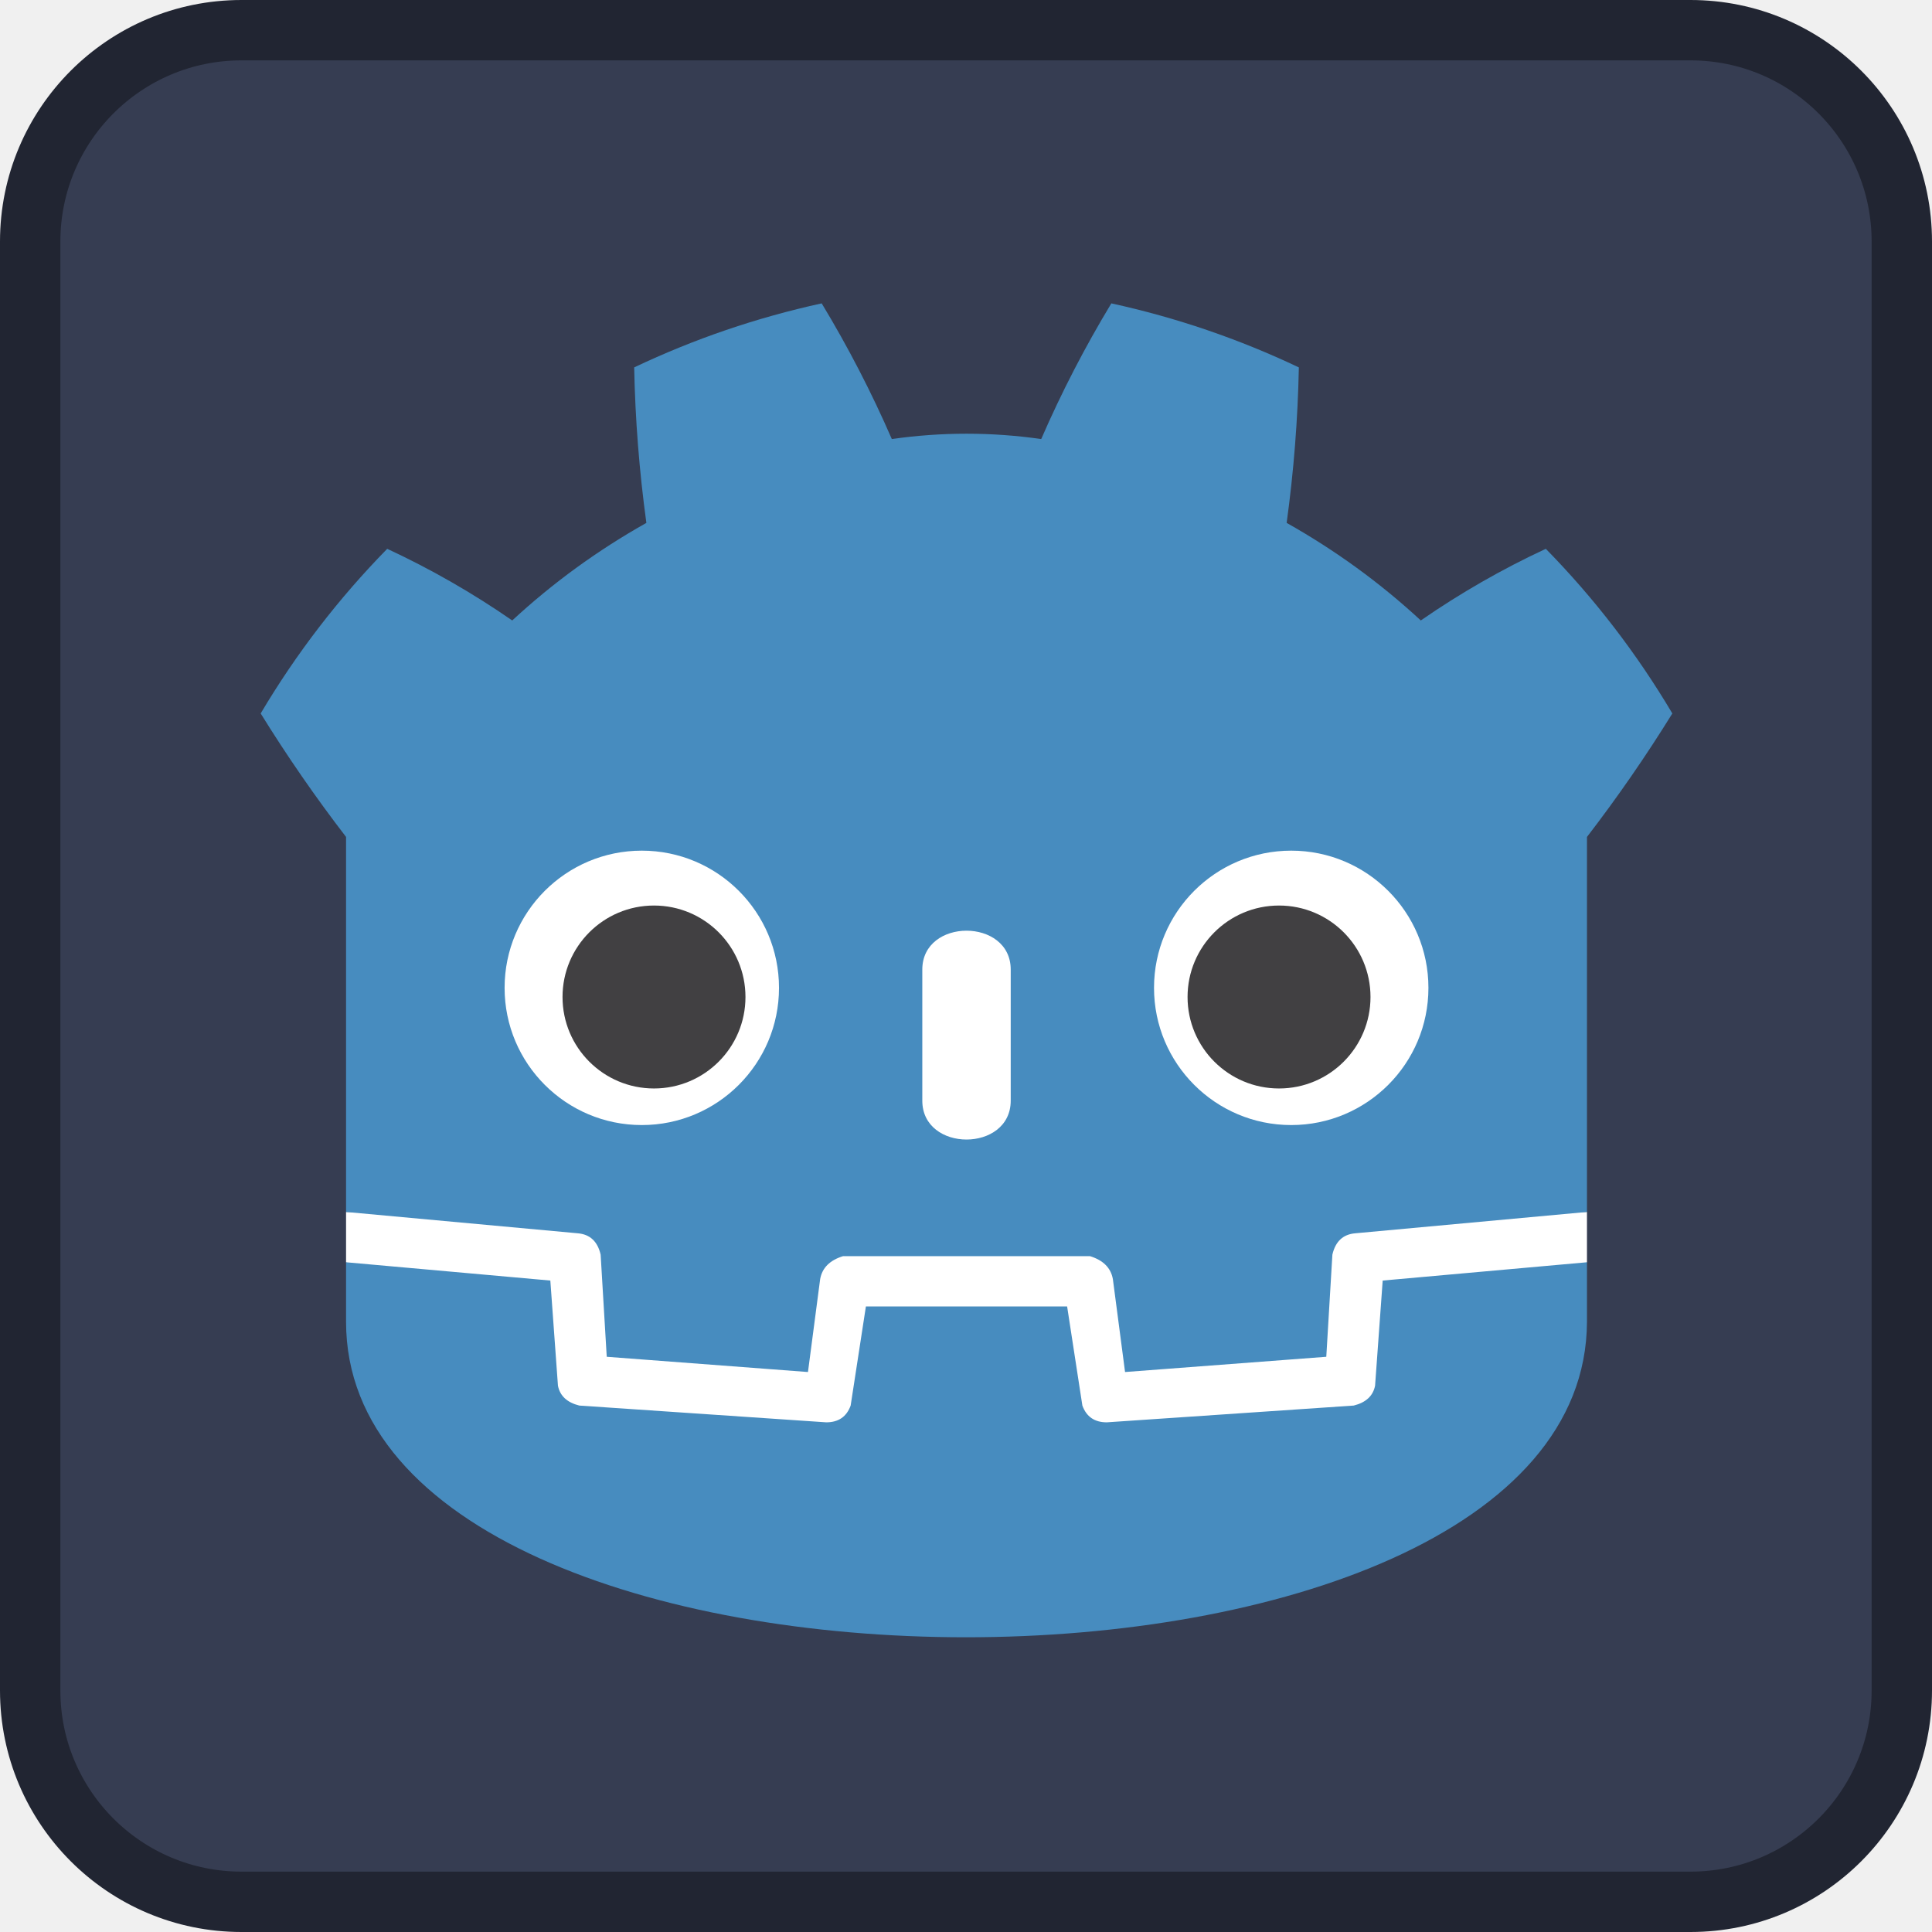
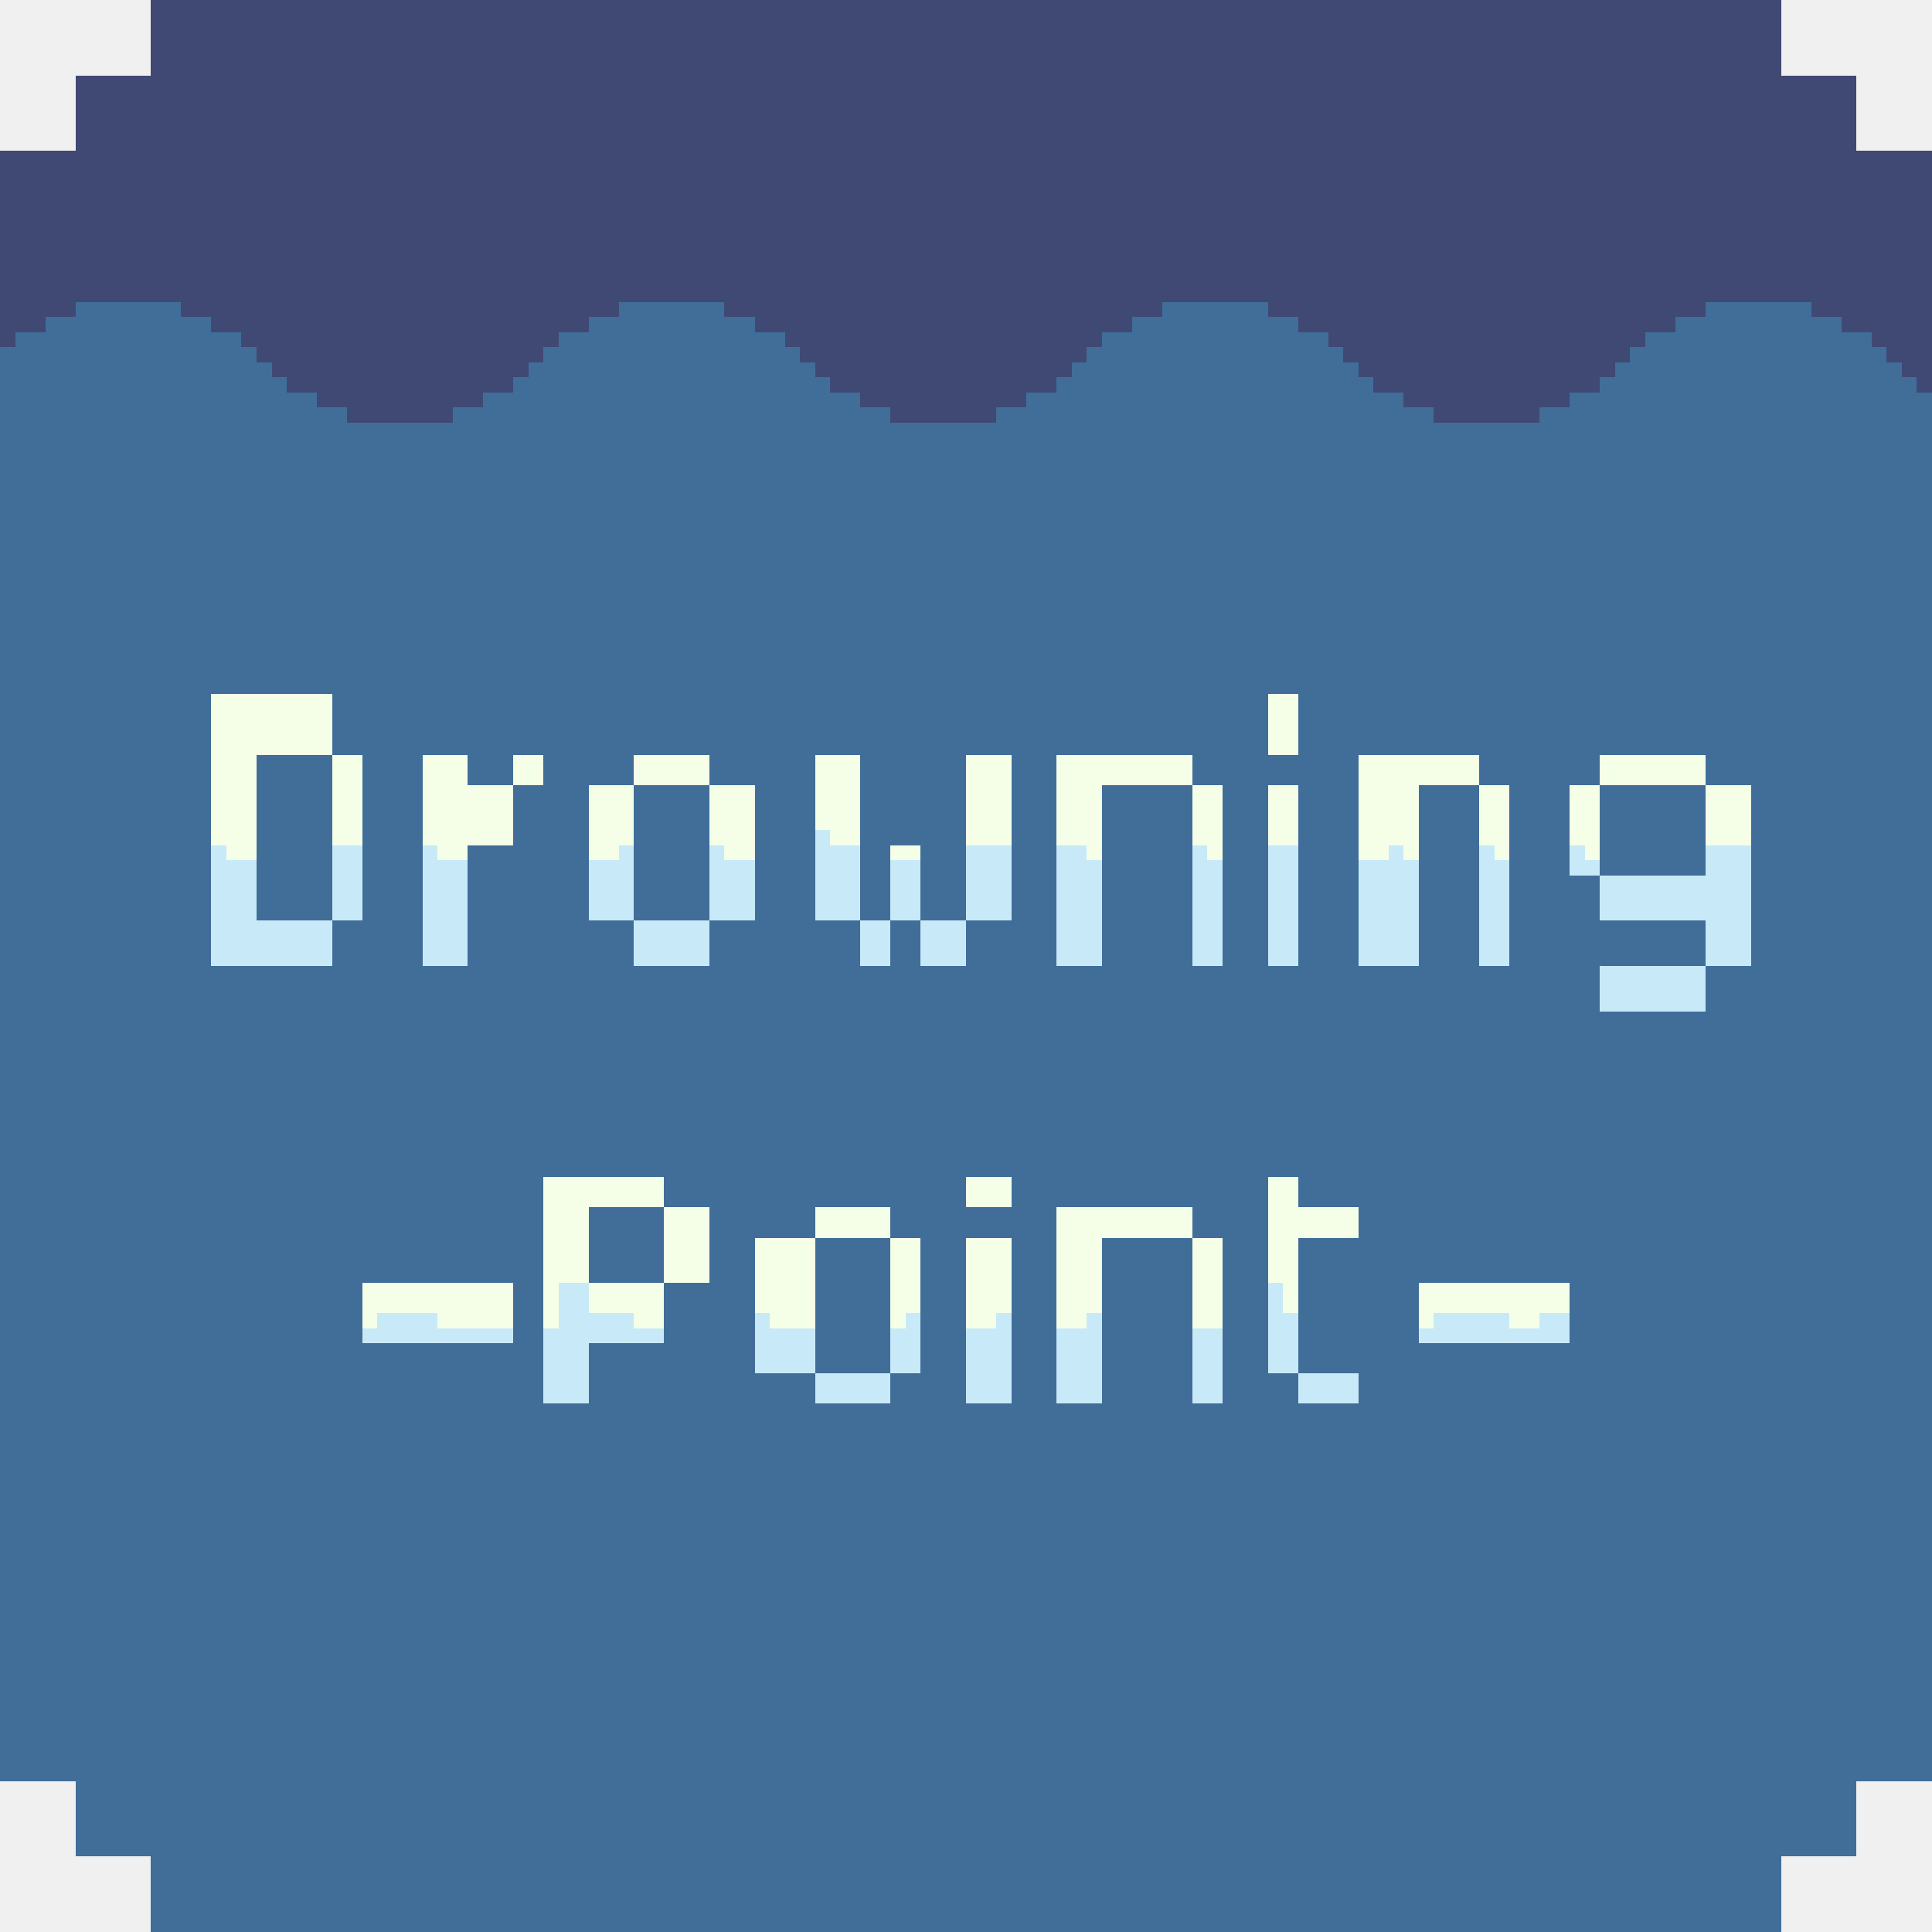
- <svg xmlns="http://www.w3.org/2000/svg" width="128" height="128">
-   <rect width="124" height="124" x="2" y="2" fill="#363d52" stroke="#212532" stroke-width="4" rx="14" />
-   <g fill="#fff" transform="translate(12.322 12.322)scale(.101)">
-     <path d="M105 673v33q407 354 814 0v-33z" />
-     <path fill="#478cbf" d="m105 673 152 14q12 1 15 14l4 67 132 10 8-61q2-11 15-15h162q13 4 15 15l8 61 132-10 4-67q3-13 15-14l152-14V427q30-39 56-81-35-59-83-108-43 20-82 47-40-37-88-64 7-51 8-102-59-28-123-42-26 43-46 89-49-7-98 0-20-46-46-89-64 14-123 42 1 51 8 102-48 27-88 64-39-27-82-47-48 49-83 108 26 42 56 81zm0 33v39c0 276 813 276 814 0v-39l-134 12-5 69q-2 10-14 13l-162 11q-12 0-16-11l-10-65H446l-10 65q-4 11-16 11l-162-11q-12-3-14-13l-5-69z" />
-     <path d="M483 600c0 34 58 34 58 0v-86c0-34-58-34-58 0z" />
-     <circle cx="725" cy="526" r="90" />
-     <circle cx="299" cy="526" r="90" />
-   </g>
-   <g fill="#414042" transform="translate(12.322 12.322)scale(.101)">
-     <circle cx="307" cy="532" r="60" />
-     <circle cx="717" cy="532" r="60" />
-   </g>
+ <svg xmlns="http://www.w3.org/2000/svg" version="1.1" width="128" height="128" shape-rendering="crispEdges">
+   <rect x="10" y="0" width="108" height="20" fill="#404973" />
+   <rect x="5" y="5" width="5" height="15" fill="#404973" />
+   <rect x="118" y="5" width="5" height="15" fill="#404973" />
+   <rect x="0" y="10" width="5" height="11" fill="#404973" />
+   <rect x="123" y="10" width="5" height="12" fill="#404973" />
+   <rect x="5" y="20" width="7" height="103" fill="#406E99" />
+   <rect x="12" y="20" width="29" height="1" fill="#404973" />
+   <rect x="41" y="20" width="7" height="30" fill="#406E99" />
+   <rect x="48" y="20" width="29" height="1" fill="#404973" />
+   <rect x="77" y="20" width="7" height="30" fill="#406E99" />
+   <rect x="84" y="20" width="29" height="1" fill="#404973" />
+   <rect x="113" y="20" width="7" height="32" fill="#406E99" />
+   <rect x="120" y="20" width="3" height="1" fill="#404973" />
+   <rect x="0" y="21" width="3" height="1" fill="#404973" />
+   <rect x="3" y="21" width="2" height="97" fill="#406E99" />
+   <rect x="12" y="21" width="2" height="107" fill="#406E99" />
+   <rect x="14" y="21" width="25" height="1" fill="#404973" />
+   <rect x="39" y="21" width="2" height="31" fill="#406E99" />
+   <rect x="48" y="21" width="2" height="31" fill="#406E99" />
+   <rect x="50" y="21" width="25" height="1" fill="#404973" />
+   <rect x="75" y="21" width="2" height="29" fill="#406E99" />
+   <rect x="84" y="21" width="2" height="25" fill="#406E99" />
+   <rect x="86" y="21" width="25" height="1" fill="#404973" />
+   <rect x="111" y="21" width="2" height="29" fill="#406E99" />
+   <rect x="120" y="21" width="2" height="102" fill="#406E99" />
+   <rect x="122" y="21" width="1" height="1" fill="#404973" />
+   <rect x="0" y="22" width="1" height="1" fill="#404973" />
+   <rect x="1" y="22" width="2" height="96" fill="#406E99" />
+   <rect x="14" y="22" width="2" height="24" fill="#406E99" />
+   <rect x="16" y="22" width="21" height="1" fill="#404973" />
+   <rect x="37" y="22" width="2" height="56" fill="#406E99" />
+   <rect x="50" y="22" width="2" height="60" fill="#406E99" />
+   <rect x="52" y="22" width="21" height="1" fill="#404973" />
+   <rect x="73" y="22" width="2" height="28" fill="#406E99" />
+   <rect x="86" y="22" width="2" height="58" fill="#406E99" />
+   <rect x="88" y="22" width="21" height="1" fill="#404973" />
+   <rect x="109" y="22" width="2" height="28" fill="#406E99" />
+   <rect x="122" y="22" width="2" height="96" fill="#406E99" />
+   <rect x="124" y="22" width="4" height="1" fill="#404973" />
+   <rect x="0" y="23" width="1" height="95" fill="#406E99" />
+   <rect x="16" y="23" width="1" height="23" fill="#406E99" />
+   <rect x="17" y="23" width="19" height="1" fill="#404973" />
+   <rect x="36" y="23" width="1" height="55" fill="#406E99" />
+   <rect x="52" y="23" width="1" height="59" fill="#406E99" />
+   <rect x="53" y="23" width="19" height="1" fill="#404973" />
+   <rect x="72" y="23" width="1" height="27" fill="#406E99" />
+   <rect x="88" y="23" width="1" height="57" fill="#406E99" />
+   <rect x="89" y="23" width="19" height="1" fill="#404973" />
+   <rect x="108" y="23" width="1" height="27" fill="#406E99" />
+   <rect x="124" y="23" width="1" height="95" fill="#406E99" />
+   <rect x="125" y="23" width="3" height="1" fill="#404973" />
+   <rect x="17" y="24" width="1" height="22" fill="#406E99" />
+   <rect x="18" y="24" width="17" height="1" fill="#404973" />
+   <rect x="35" y="24" width="1" height="26" fill="#406E99" />
+   <rect x="53" y="24" width="1" height="58" fill="#406E99" />
+   <rect x="54" y="24" width="17" height="1" fill="#404973" />
+   <rect x="71" y="24" width="1" height="26" fill="#406E99" />
+   <rect x="89" y="24" width="1" height="56" fill="#406E99" />
+   <rect x="90" y="24" width="17" height="1" fill="#404973" />
+   <rect x="107" y="24" width="1" height="26" fill="#406E99" />
+   <rect x="125" y="24" width="1" height="94" fill="#406E99" />
+   <rect x="126" y="24" width="2" height="1" fill="#404973" />
+   <rect x="18" y="25" width="1" height="21" fill="#406E99" />
+   <rect x="19" y="25" width="15" height="1" fill="#404973" />
+   <rect x="34" y="25" width="1" height="25" fill="#406E99" />
+   <rect x="54" y="25" width="1" height="25" fill="#406E99" />
+   <rect x="55" y="25" width="15" height="1" fill="#404973" />
+   <rect x="70" y="25" width="1" height="25" fill="#406E99" />
+   <rect x="90" y="25" width="1" height="25" fill="#406E99" />
+   <rect x="91" y="25" width="15" height="1" fill="#404973" />
+   <rect x="106" y="25" width="1" height="25" fill="#406E99" />
+   <rect x="126" y="25" width="1" height="93" fill="#406E99" />
+   <rect x="127" y="25" width="1" height="1" fill="#404973" />
+   <rect x="19" y="26" width="2" height="20" fill="#406E99" />
+   <rect x="21" y="26" width="11" height="1" fill="#404973" />
+   <rect x="32" y="26" width="2" height="26" fill="#406E99" />
+   <rect x="55" y="26" width="2" height="24" fill="#406E99" />
+   <rect x="57" y="26" width="11" height="1" fill="#404973" />
+   <rect x="68" y="26" width="2" height="102" fill="#406E99" />
+   <rect x="91" y="26" width="2" height="24" fill="#406E99" />
+   <rect x="93" y="26" width="11" height="1" fill="#404973" />
+   <rect x="104" y="26" width="2" height="26" fill="#406E99" />
+   <rect x="127" y="26" width="1" height="92" fill="#406E99" />
+   <rect x="21" y="27" width="2" height="19" fill="#406E99" />
+   <rect x="23" y="27" width="7" height="1" fill="#404973" />
+   <rect x="30" y="27" width="2" height="23" fill="#406E99" />
+   <rect x="57" y="27" width="2" height="34" fill="#406E99" />
+   <rect x="59" y="27" width="7" height="1" fill="#404973" />
+   <rect x="66" y="27" width="2" height="23" fill="#406E99" />
+   <rect x="93" y="27" width="2" height="23" fill="#406E99" />
+   <rect x="95" y="27" width="7" height="1" fill="#404973" />
+   <rect x="102" y="27" width="2" height="58" fill="#406E99" />
+   <rect x="23" y="28" width="7" height="22" fill="#406E99" />
+   <rect x="59" y="28" width="7" height="22" fill="#406E99" />
+   <rect x="95" y="28" width="7" height="22" fill="#406E99" />
+   <rect x="14" y="46" width="8" height="4" fill="#F5FFE8" />
+   <rect x="22" y="46" width="1" height="4" fill="#406E99" />
+   <rect x="84" y="46" width="2" height="4" fill="#F5FFE8" />
+   <rect x="14" y="50" width="3" height="6" fill="#F5FFE8" />
+   <rect x="17" y="50" width="5" height="11" fill="#406E99" />
+   <rect x="22" y="50" width="2" height="6" fill="#F5FFE8" />
+   <rect x="24" y="50" width="4" height="35" fill="#406E99" />
+   <rect x="28" y="50" width="3" height="6" fill="#F5FFE8" />
+   <rect x="31" y="50" width="1" height="2" fill="#406E99" />
+   <rect x="34" y="50" width="2" height="2" fill="#F5FFE8" />
+   <rect x="41" y="50" width="1" height="2" fill="#406E99" />
+   <rect x="42" y="50" width="5" height="2" fill="#F5FFE8" />
+   <rect x="47" y="50" width="1" height="2" fill="#406E99" />
+   <rect x="54" y="50" width="3" height="5" fill="#F5FFE8" />
+   <rect x="59" y="50" width="5" height="6" fill="#406E99" />
+   <rect x="64" y="50" width="3" height="6" fill="#F5FFE8" />
+   <rect x="67" y="50" width="1" height="78" fill="#406E99" />
+   <rect x="70" y="50" width="9" height="2" fill="#F5FFE8" />
+   <rect x="79" y="50" width="7" height="2" fill="#406E99" />
+   <rect x="90" y="50" width="8" height="2" fill="#F5FFE8" />
+   <rect x="98" y="50" width="4" height="2" fill="#406E99" />
+   <rect x="106" y="50" width="7" height="2" fill="#F5FFE8" />
+   <rect x="31" y="52" width="3" height="4" fill="#F5FFE8" />
+   <rect x="34" y="52" width="2" height="76" fill="#406E99" />
+   <rect x="39" y="52" width="3" height="4" fill="#F5FFE8" />
+   <rect x="42" y="52" width="5" height="9" fill="#406E99" />
+   <rect x="47" y="52" width="3" height="4" fill="#F5FFE8" />
+   <rect x="70" y="52" width="3" height="4" fill="#F5FFE8" />
+   <rect x="73" y="52" width="6" height="28" fill="#406E99" />
+   <rect x="79" y="52" width="2" height="4" fill="#F5FFE8" />
+   <rect x="81" y="52" width="3" height="76" fill="#406E99" />
+   <rect x="84" y="52" width="2" height="4" fill="#F5FFE8" />
+   <rect x="90" y="52" width="4" height="4" fill="#F5FFE8" />
+   <rect x="94" y="52" width="4" height="33" fill="#406E99" />
+   <rect x="98" y="52" width="2" height="4" fill="#F5FFE8" />
+   <rect x="100" y="52" width="2" height="33" fill="#406E99" />
+   <rect x="104" y="52" width="2" height="4" fill="#F5FFE8" />
+   <rect x="106" y="52" width="7" height="6" fill="#406E99" />
+   <rect x="113" y="52" width="3" height="4" fill="#F5FFE8" />
+   <rect x="116" y="52" width="4" height="71" fill="#406E99" />
+   <rect x="54" y="55" width="1" height="6" fill="#C8EAF8" />
+   <rect x="55" y="55" width="2" height="1" fill="#F5FFE8" />
+   <rect x="14" y="56" width="1" height="8" fill="#C8EAF8" />
+   <rect x="15" y="56" width="2" height="1" fill="#F5FFE8" />
+   <rect x="22" y="56" width="2" height="5" fill="#C8EAF8" />
+   <rect x="28" y="56" width="1" height="8" fill="#C8EAF8" />
+   <rect x="29" y="56" width="2" height="1" fill="#F5FFE8" />
+   <rect x="31" y="56" width="3" height="29" fill="#406E99" />
+   <rect x="39" y="56" width="2" height="1" fill="#F5FFE8" />
+   <rect x="41" y="56" width="1" height="5" fill="#C8EAF8" />
+   <rect x="47" y="56" width="1" height="5" fill="#C8EAF8" />
+   <rect x="48" y="56" width="2" height="1" fill="#F5FFE8" />
+   <rect x="55" y="56" width="2" height="5" fill="#C8EAF8" />
+   <rect x="59" y="56" width="2" height="1" fill="#F5FFE8" />
+   <rect x="61" y="56" width="3" height="5" fill="#406E99" />
+   <rect x="64" y="56" width="3" height="5" fill="#C8EAF8" />
+   <rect x="70" y="56" width="2" height="8" fill="#C8EAF8" />
+   <rect x="72" y="56" width="1" height="1" fill="#F5FFE8" />
+   <rect x="79" y="56" width="1" height="8" fill="#C8EAF8" />
+   <rect x="80" y="56" width="1" height="1" fill="#F5FFE8" />
+   <rect x="84" y="56" width="2" height="8" fill="#C8EAF8" />
+   <rect x="90" y="56" width="2" height="1" fill="#F5FFE8" />
+   <rect x="92" y="56" width="1" height="8" fill="#C8EAF8" />
+   <rect x="93" y="56" width="1" height="1" fill="#F5FFE8" />
+   <rect x="98" y="56" width="1" height="8" fill="#C8EAF8" />
+   <rect x="99" y="56" width="1" height="1" fill="#F5FFE8" />
+   <rect x="104" y="56" width="1" height="2" fill="#C8EAF8" />
+   <rect x="105" y="56" width="1" height="1" fill="#F5FFE8" />
+   <rect x="113" y="56" width="3" height="8" fill="#C8EAF8" />
+   <rect x="15" y="57" width="2" height="7" fill="#C8EAF8" />
+   <rect x="29" y="57" width="2" height="7" fill="#C8EAF8" />
+   <rect x="39" y="57" width="2" height="4" fill="#C8EAF8" />
+   <rect x="48" y="57" width="2" height="4" fill="#C8EAF8" />
+   <rect x="59" y="57" width="2" height="4" fill="#C8EAF8" />
+   <rect x="72" y="57" width="1" height="7" fill="#C8EAF8" />
+   <rect x="80" y="57" width="1" height="7" fill="#C8EAF8" />
+   <rect x="90" y="57" width="2" height="7" fill="#C8EAF8" />
+   <rect x="93" y="57" width="1" height="7" fill="#C8EAF8" />
+   <rect x="99" y="57" width="1" height="7" fill="#C8EAF8" />
+   <rect x="105" y="57" width="1" height="1" fill="#C8EAF8" />
+   <rect x="104" y="58" width="2" height="70" fill="#406E99" />
+   <rect x="106" y="58" width="7" height="3" fill="#C8EAF8" />
+   <rect x="17" y="61" width="5" height="3" fill="#C8EAF8" />
+   <rect x="22" y="61" width="2" height="67" fill="#406E99" />
+   <rect x="39" y="61" width="3" height="17" fill="#406E99" />
+   <rect x="42" y="61" width="5" height="3" fill="#C8EAF8" />
+   <rect x="47" y="61" width="3" height="67" fill="#406E99" />
+   <rect x="54" y="61" width="3" height="19" fill="#406E99" />
+   <rect x="57" y="61" width="2" height="3" fill="#C8EAF8" />
+   <rect x="59" y="61" width="2" height="21" fill="#406E99" />
+   <rect x="61" y="61" width="3" height="3" fill="#C8EAF8" />
+   <rect x="64" y="61" width="3" height="17" fill="#406E99" />
+   <rect x="106" y="61" width="7" height="3" fill="#406E99" />
+   <rect x="14" y="64" width="8" height="64" fill="#406E99" />
+   <rect x="28" y="64" width="3" height="21" fill="#406E99" />
+   <rect x="42" y="64" width="5" height="14" fill="#406E99" />
+   <rect x="57" y="64" width="2" height="16" fill="#406E99" />
+   <rect x="61" y="64" width="3" height="64" fill="#406E99" />
+   <rect x="70" y="64" width="3" height="16" fill="#406E99" />
+   <rect x="79" y="64" width="2" height="18" fill="#406E99" />
+   <rect x="84" y="64" width="2" height="14" fill="#406E99" />
+   <rect x="90" y="64" width="4" height="64" fill="#406E99" />
+   <rect x="98" y="64" width="2" height="21" fill="#406E99" />
+   <rect x="106" y="64" width="7" height="3" fill="#C8EAF8" />
+   <rect x="113" y="64" width="3" height="64" fill="#406E99" />
+   <rect x="106" y="67" width="7" height="61" fill="#406E99" />
+   <rect x="36" y="78" width="8" height="2" fill="#F5FFE8" />
+   <rect x="44" y="78" width="3" height="2" fill="#406E99" />
+   <rect x="64" y="78" width="3" height="2" fill="#F5FFE8" />
+   <rect x="84" y="78" width="2" height="7" fill="#F5FFE8" />
+   <rect x="36" y="80" width="3" height="5" fill="#F5FFE8" />
+   <rect x="39" y="80" width="5" height="5" fill="#406E99" />
+   <rect x="44" y="80" width="3" height="5" fill="#F5FFE8" />
+   <rect x="54" y="80" width="5" height="2" fill="#F5FFE8" />
+   <rect x="64" y="80" width="3" height="2" fill="#406E99" />
+   <rect x="70" y="80" width="9" height="2" fill="#F5FFE8" />
+   <rect x="86" y="80" width="4" height="2" fill="#F5FFE8" />
+   <rect x="50" y="82" width="4" height="5" fill="#F5FFE8" />
+   <rect x="54" y="82" width="5" height="9" fill="#406E99" />
+   <rect x="59" y="82" width="2" height="5" fill="#F5FFE8" />
+   <rect x="64" y="82" width="3" height="5" fill="#F5FFE8" />
+   <rect x="70" y="82" width="3" height="5" fill="#F5FFE8" />
+   <rect x="73" y="82" width="6" height="46" fill="#406E99" />
+   <rect x="79" y="82" width="2" height="6" fill="#F5FFE8" />
+   <rect x="86" y="82" width="4" height="9" fill="#406E99" />
+   <rect x="24" y="85" width="10" height="2" fill="#F5FFE8" />
+   <rect x="36" y="85" width="1" height="3" fill="#F5FFE8" />
+   <rect x="37" y="85" width="2" height="8" fill="#C8EAF8" />
+   <rect x="39" y="85" width="5" height="2" fill="#F5FFE8" />
+   <rect x="44" y="85" width="3" height="43" fill="#406E99" />
+   <rect x="84" y="85" width="1" height="6" fill="#C8EAF8" />
+   <rect x="85" y="85" width="1" height="2" fill="#F5FFE8" />
+   <rect x="94" y="85" width="10" height="2" fill="#F5FFE8" />
+   <rect x="24" y="87" width="1" height="1" fill="#F5FFE8" />
+   <rect x="25" y="87" width="4" height="2" fill="#C8EAF8" />
+   <rect x="29" y="87" width="5" height="1" fill="#F5FFE8" />
+   <rect x="39" y="87" width="3" height="2" fill="#C8EAF8" />
+   <rect x="42" y="87" width="2" height="1" fill="#F5FFE8" />
+   <rect x="50" y="87" width="1" height="4" fill="#C8EAF8" />
+   <rect x="51" y="87" width="3" height="1" fill="#F5FFE8" />
+   <rect x="59" y="87" width="1" height="1" fill="#F5FFE8" />
+   <rect x="60" y="87" width="1" height="4" fill="#C8EAF8" />
+   <rect x="64" y="87" width="2" height="1" fill="#F5FFE8" />
+   <rect x="66" y="87" width="1" height="6" fill="#C8EAF8" />
+   <rect x="70" y="87" width="2" height="1" fill="#F5FFE8" />
+   <rect x="72" y="87" width="1" height="6" fill="#C8EAF8" />
+   <rect x="85" y="87" width="1" height="4" fill="#C8EAF8" />
+   <rect x="94" y="87" width="1" height="1" fill="#F5FFE8" />
+   <rect x="95" y="87" width="5" height="2" fill="#C8EAF8" />
+   <rect x="100" y="87" width="2" height="1" fill="#F5FFE8" />
+   <rect x="102" y="87" width="2" height="2" fill="#C8EAF8" />
+   <rect x="24" y="88" width="1" height="1" fill="#C8EAF8" />
+   <rect x="29" y="88" width="5" height="1" fill="#C8EAF8" />
+   <rect x="36" y="88" width="1" height="5" fill="#C8EAF8" />
+   <rect x="42" y="88" width="2" height="1" fill="#C8EAF8" />
+   <rect x="51" y="88" width="3" height="3" fill="#C8EAF8" />
+   <rect x="59" y="88" width="1" height="3" fill="#C8EAF8" />
+   <rect x="64" y="88" width="2" height="5" fill="#C8EAF8" />
+   <rect x="70" y="88" width="2" height="5" fill="#C8EAF8" />
+   <rect x="79" y="88" width="2" height="5" fill="#C8EAF8" />
+   <rect x="94" y="88" width="1" height="1" fill="#C8EAF8" />
+   <rect x="100" y="88" width="2" height="1" fill="#C8EAF8" />
+   <rect x="24" y="89" width="10" height="39" fill="#406E99" />
+   <rect x="39" y="89" width="5" height="39" fill="#406E99" />
+   <rect x="94" y="89" width="10" height="39" fill="#406E99" />
+   <rect x="50" y="91" width="4" height="37" fill="#406E99" />
+   <rect x="54" y="91" width="5" height="2" fill="#C8EAF8" />
+   <rect x="59" y="91" width="2" height="37" fill="#406E99" />
+   <rect x="84" y="91" width="2" height="37" fill="#406E99" />
+   <rect x="86" y="91" width="4" height="2" fill="#C8EAF8" />
+   <rect x="36" y="93" width="3" height="35" fill="#406E99" />
+   <rect x="54" y="93" width="5" height="35" fill="#406E99" />
+   <rect x="64" y="93" width="3" height="35" fill="#406E99" />
+   <rect x="70" y="93" width="3" height="35" fill="#406E99" />
+   <rect x="79" y="93" width="2" height="35" fill="#406E99" />
+   <rect x="86" y="93" width="4" height="35" fill="#406E99" />
+   <rect x="122" y="118" width="1" height="5" fill="#406E99" />
+   <rect x="10" y="123" width="2" height="5" fill="#406E99" />
+   <rect x="116" y="123" width="2" height="5" fill="#406E99" />
</svg>
